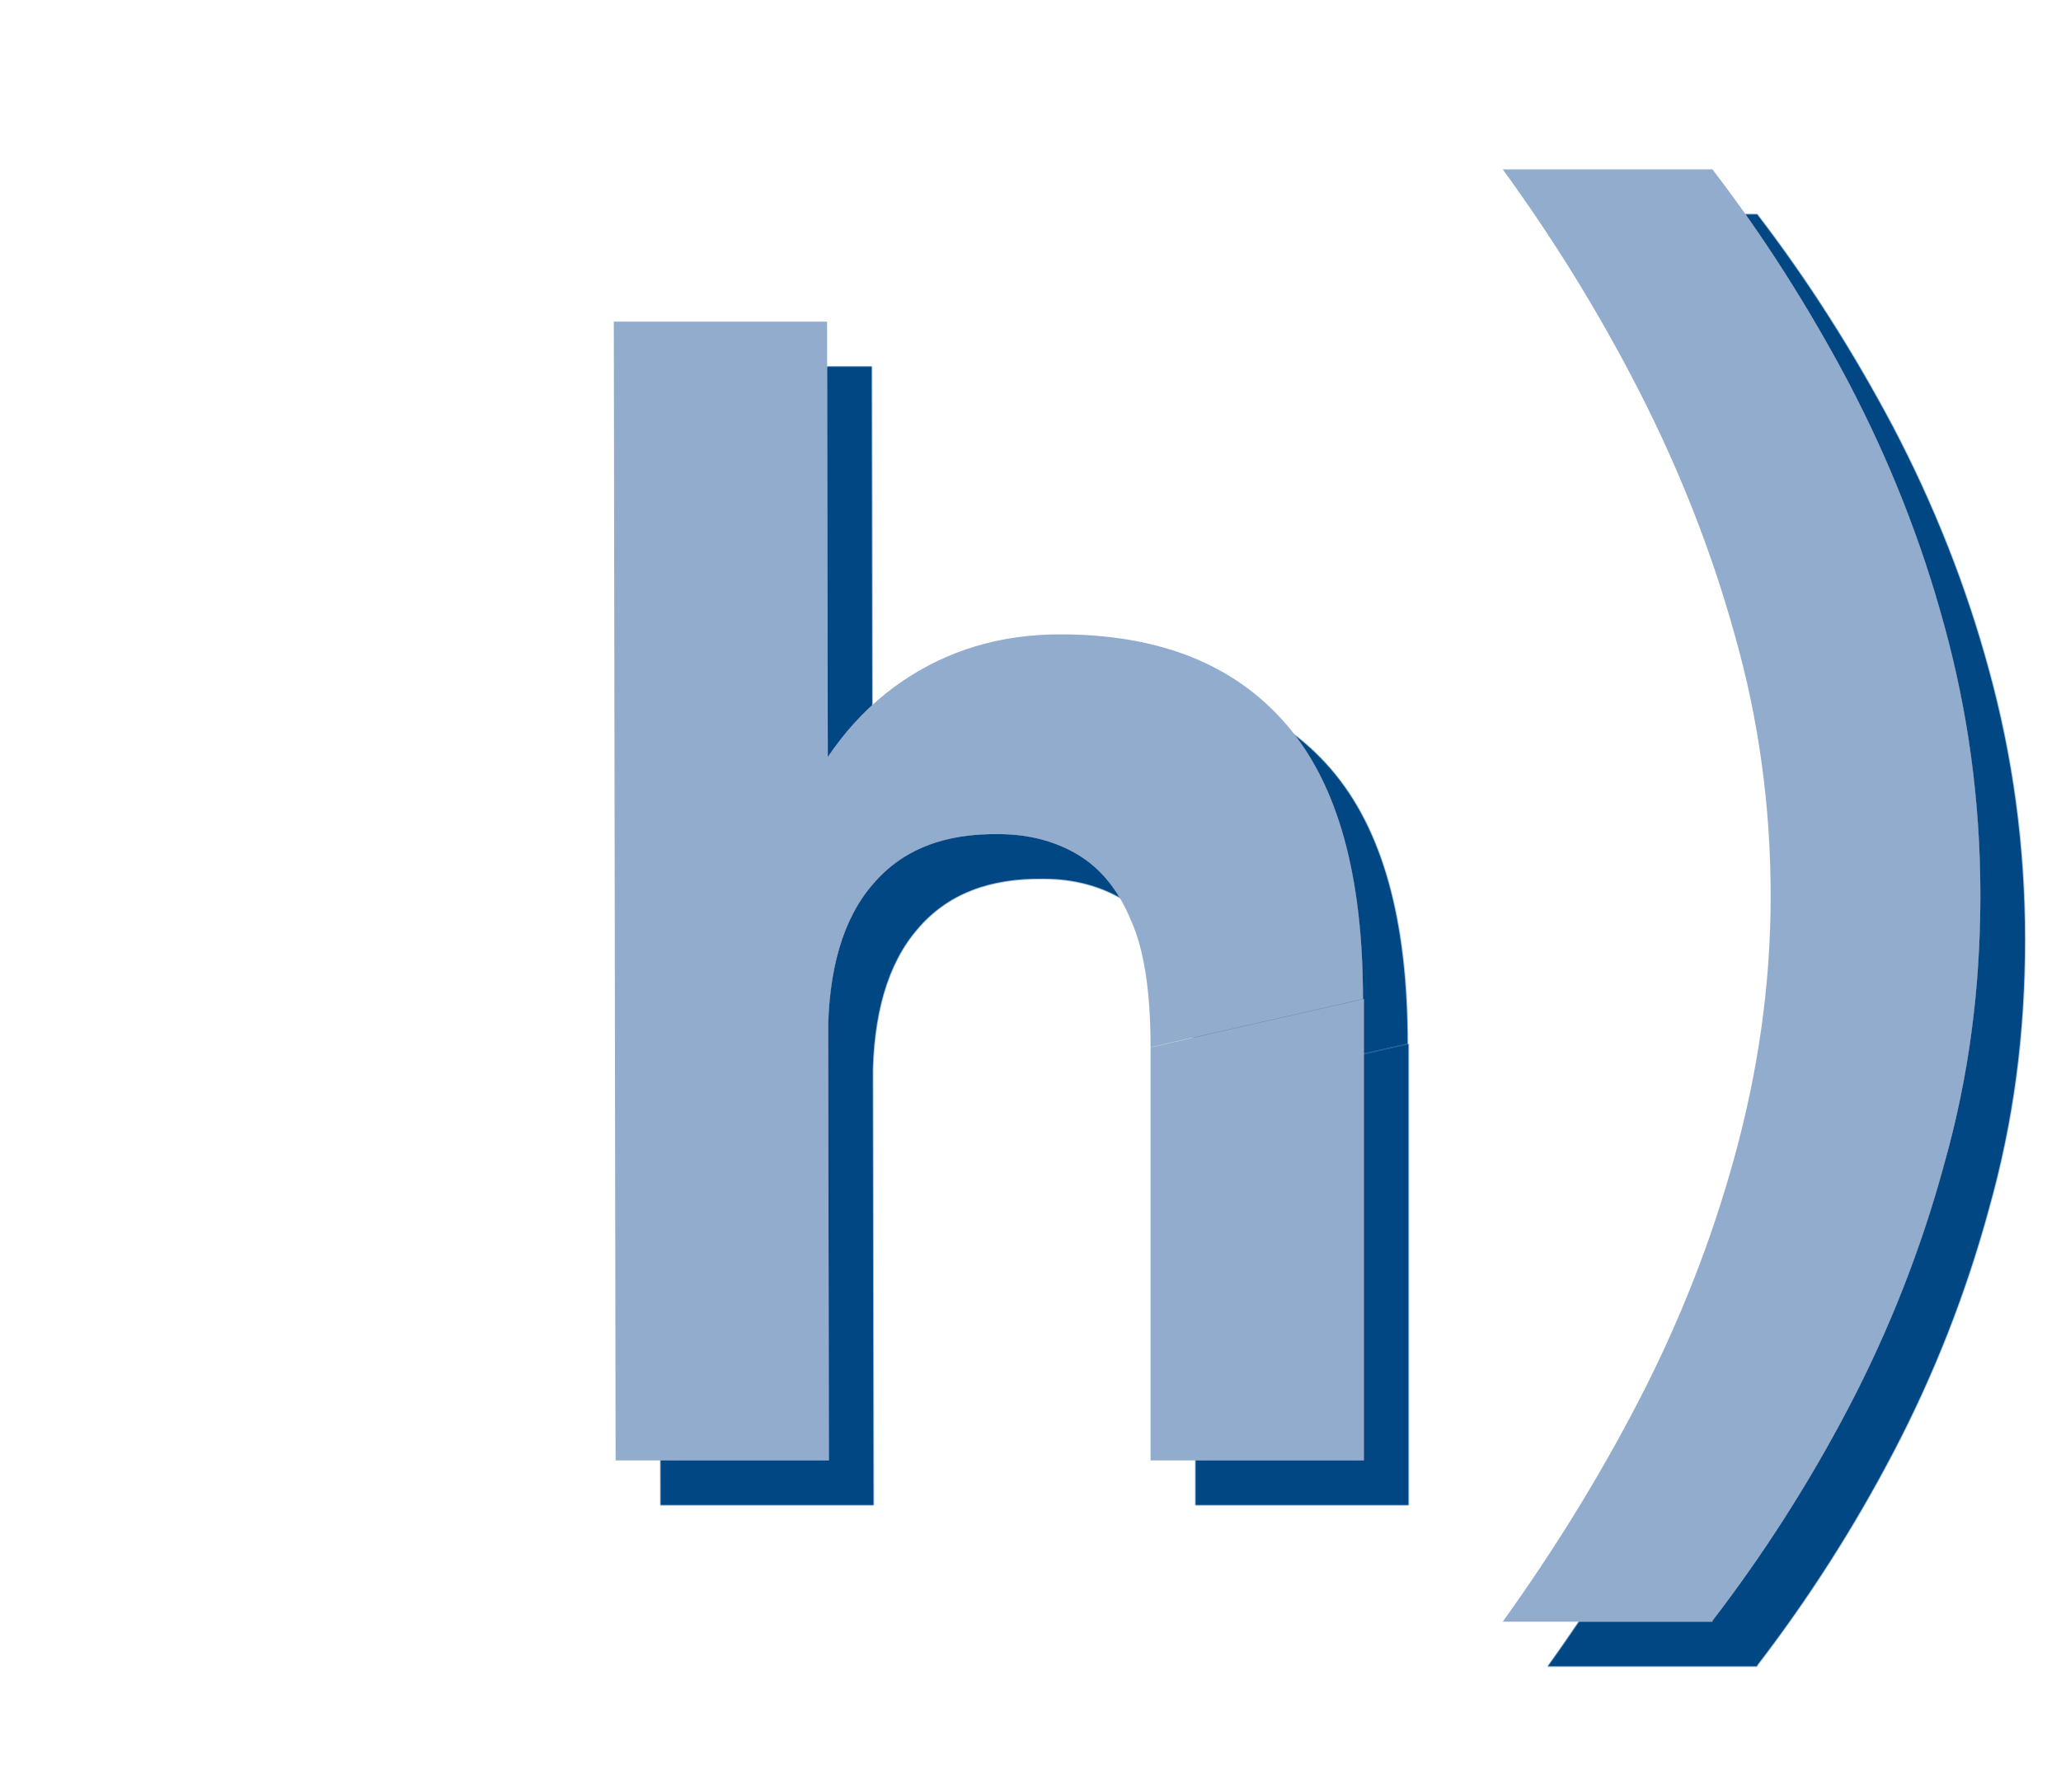
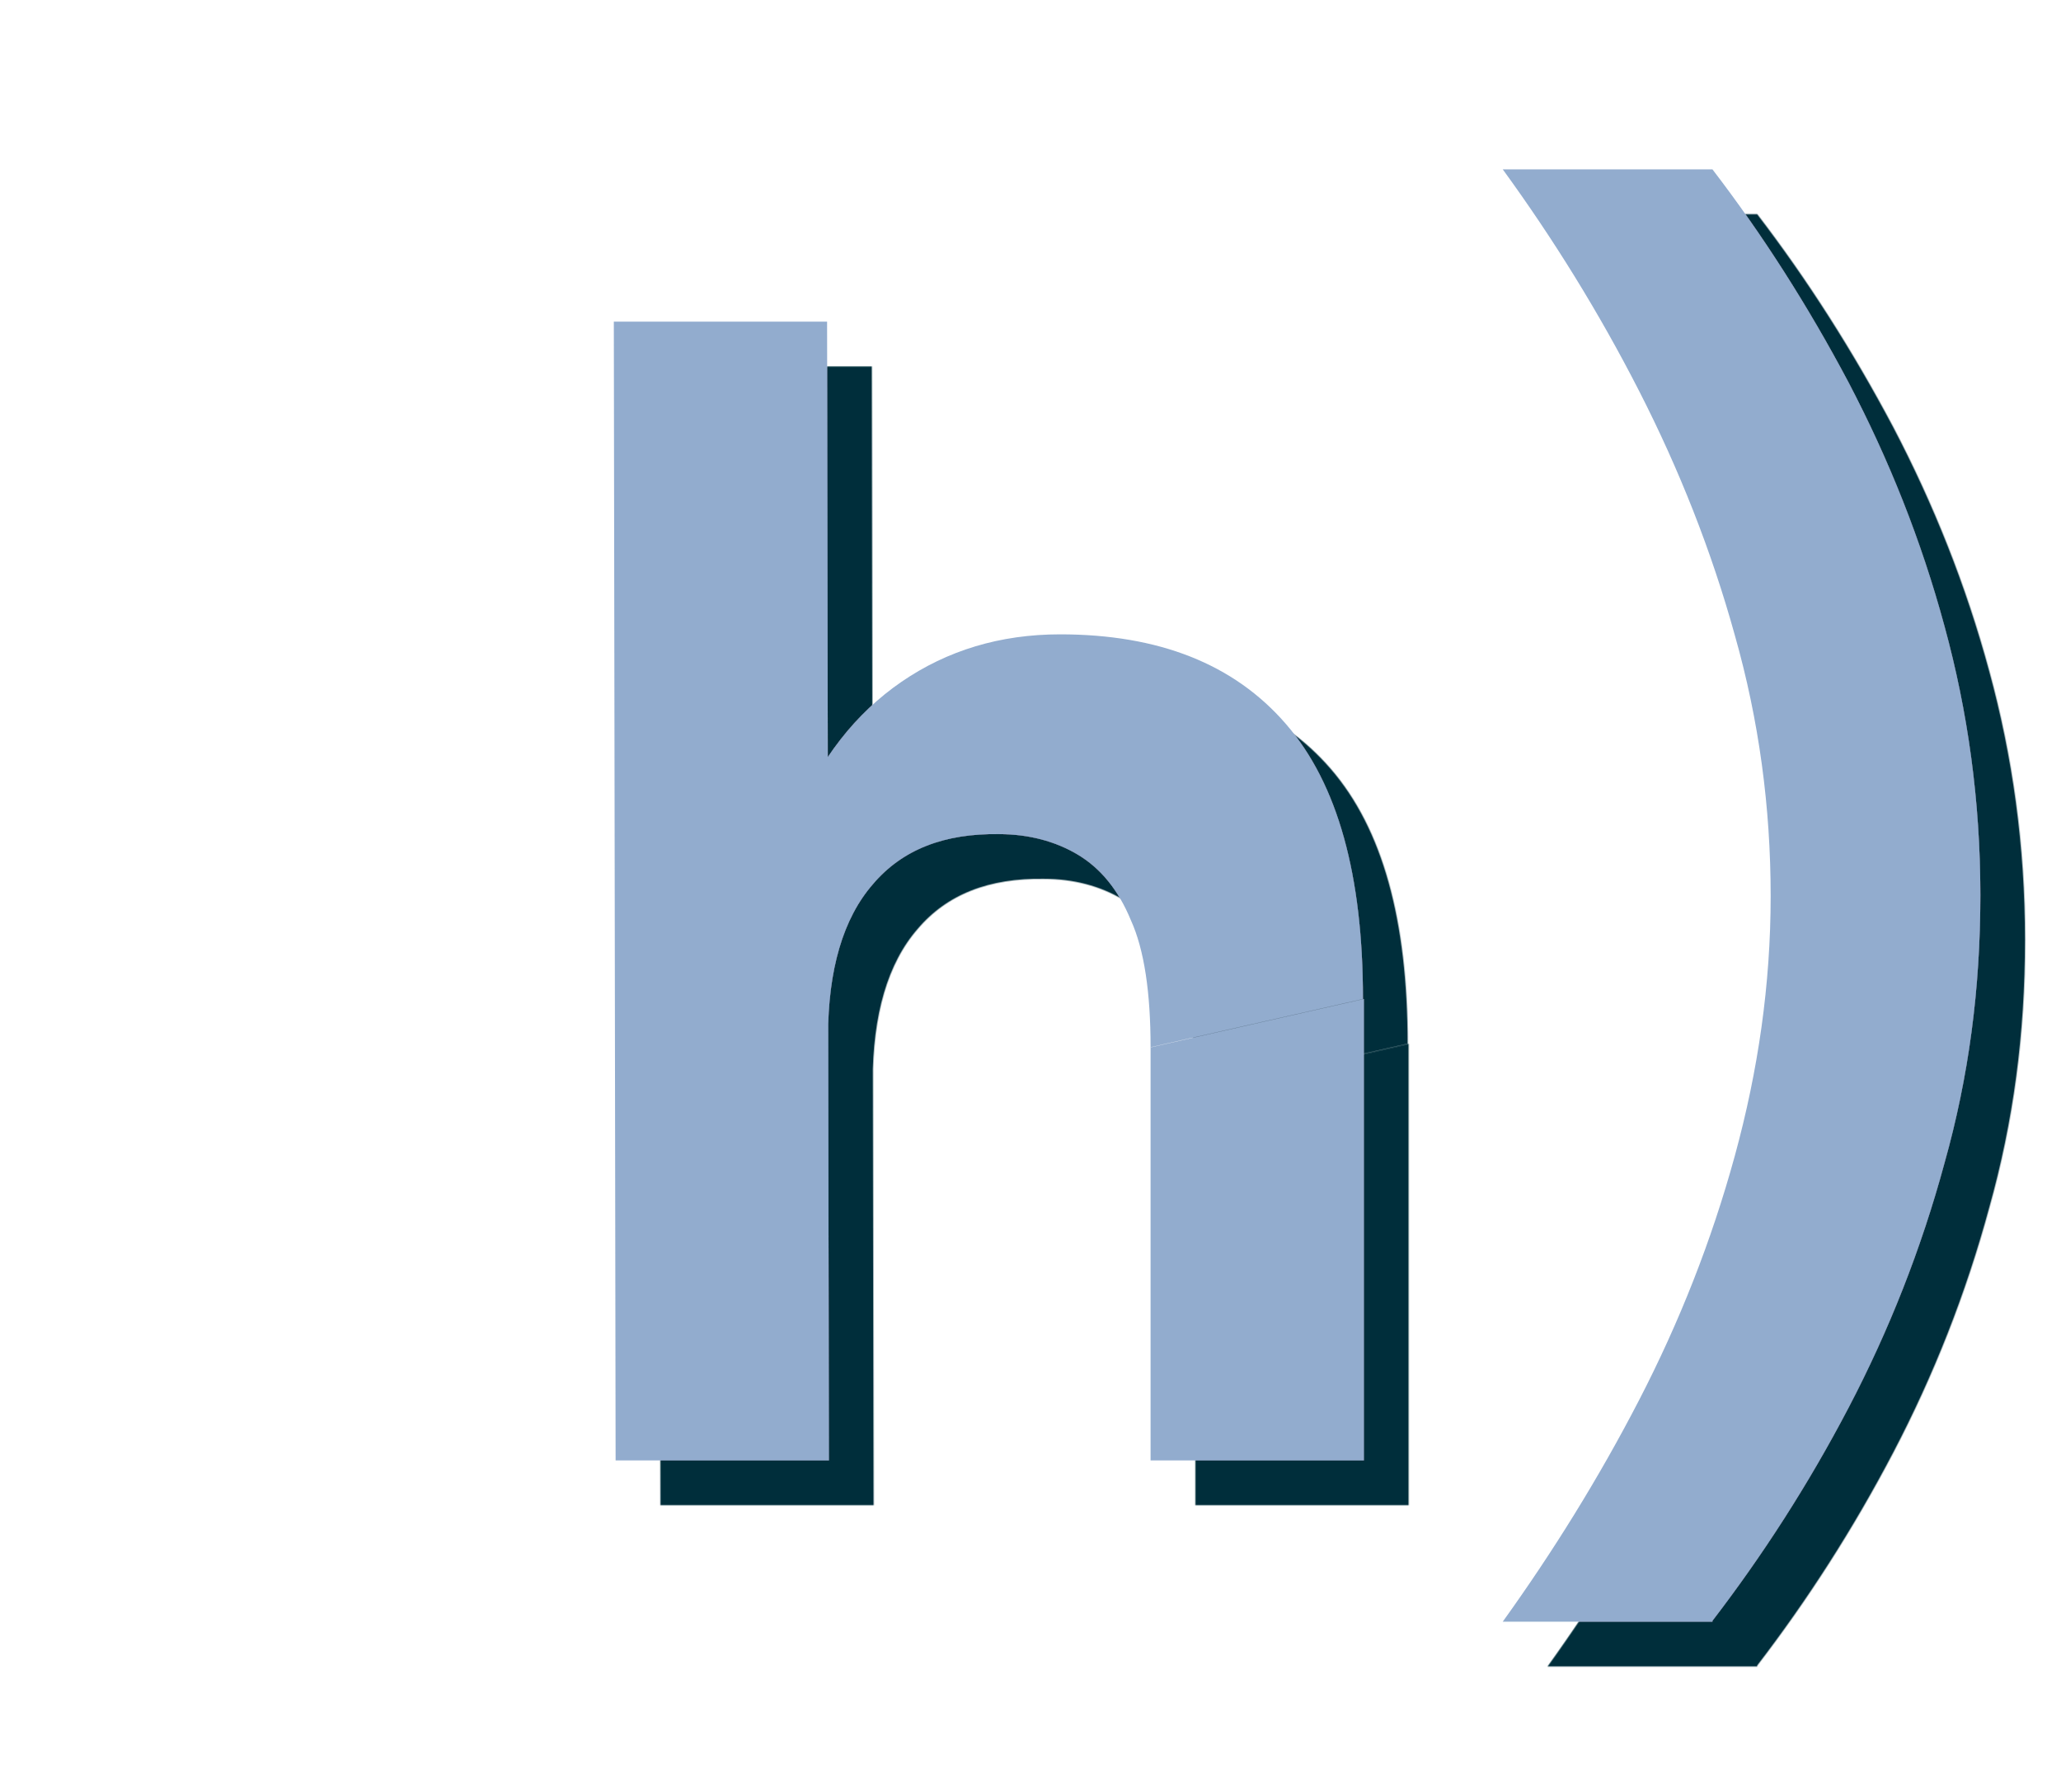
<svg xmlns="http://www.w3.org/2000/svg" id="Camada_1" data-name="Camada 1" viewBox="0 0 23 20">
  <defs>
    <style>
      .cls-1 {
-         filter: url(#drop-shadow-150);
+         fill: none;
+       }
+ 
+       .cls-1, .cls-2 {
+         stroke-width: 0px;
      }

      .cls-2 {
        fill: #92acce;
-         stroke-width: 0px;
+       }
+ 
+       .cls-3 {
+         filter: url(#drop-shadow-38);
      }
    </style>
-     <filter id="drop-shadow-150" filterUnits="userSpaceOnUse">
+     <clipPath id="clippath">
+       <circle class="cls-1" cx="137.9" cy="415.94" r="99.04" />
+     </clipPath>
+     <filter id="drop-shadow-38" filterUnits="userSpaceOnUse">
      <feOffset dx=".5" dy=".5" />
      <feGaussianBlur result="blur" stdDeviation="0" />
-       <feFlood flood-color="#004684" flood-opacity="1" />
+       <feFlood flood-color="#002e3b" flood-opacity="1" />
      <feComposite in2="blur" operator="in" />
      <feComposite in="SourceGraphic" />
    </filter>
  </defs>
-   <g class="cls-1">
+   <g class="cls-3">
    <path class="cls-2" d="M6.87,16.3l-.02-12.71h2.38l.02,12.71h-2.38ZM12.84,11.69c0-.61-.07-1.09-.22-1.42-.14-.34-.34-.58-.59-.73s-.55-.23-.88-.23c-.61-.01-1.08.17-1.41.56-.33.38-.5.95-.5,1.71h-.79c0-.96.14-1.77.42-2.44s.68-1.18,1.19-1.53c.51-.35,1.1-.53,1.77-.53,1.1,0,1.94.33,2.52,1s.86,1.69.86,3.07l-2.38.54ZM12.84,16.3v-4.61l2.38-.54v5.15h-2.38Z" />
    <path class="cls-2" d="M19.11,18.1h-2.34c.56-.78,1.07-1.6,1.52-2.47.45-.87.81-1.78,1.07-2.73.26-.95.4-1.91.4-2.9s-.13-1.96-.4-2.91c-.26-.94-.62-1.85-1.07-2.73-.45-.88-.96-1.7-1.52-2.47h2.34c.56.73,1.07,1.53,1.52,2.38.45.86.81,1.76,1.07,2.72.26.95.4,1.95.4,3s-.13,2.03-.4,2.99c-.26.96-.62,1.87-1.07,2.73s-.96,1.65-1.52,2.38Z" />
  </g>
</svg>
